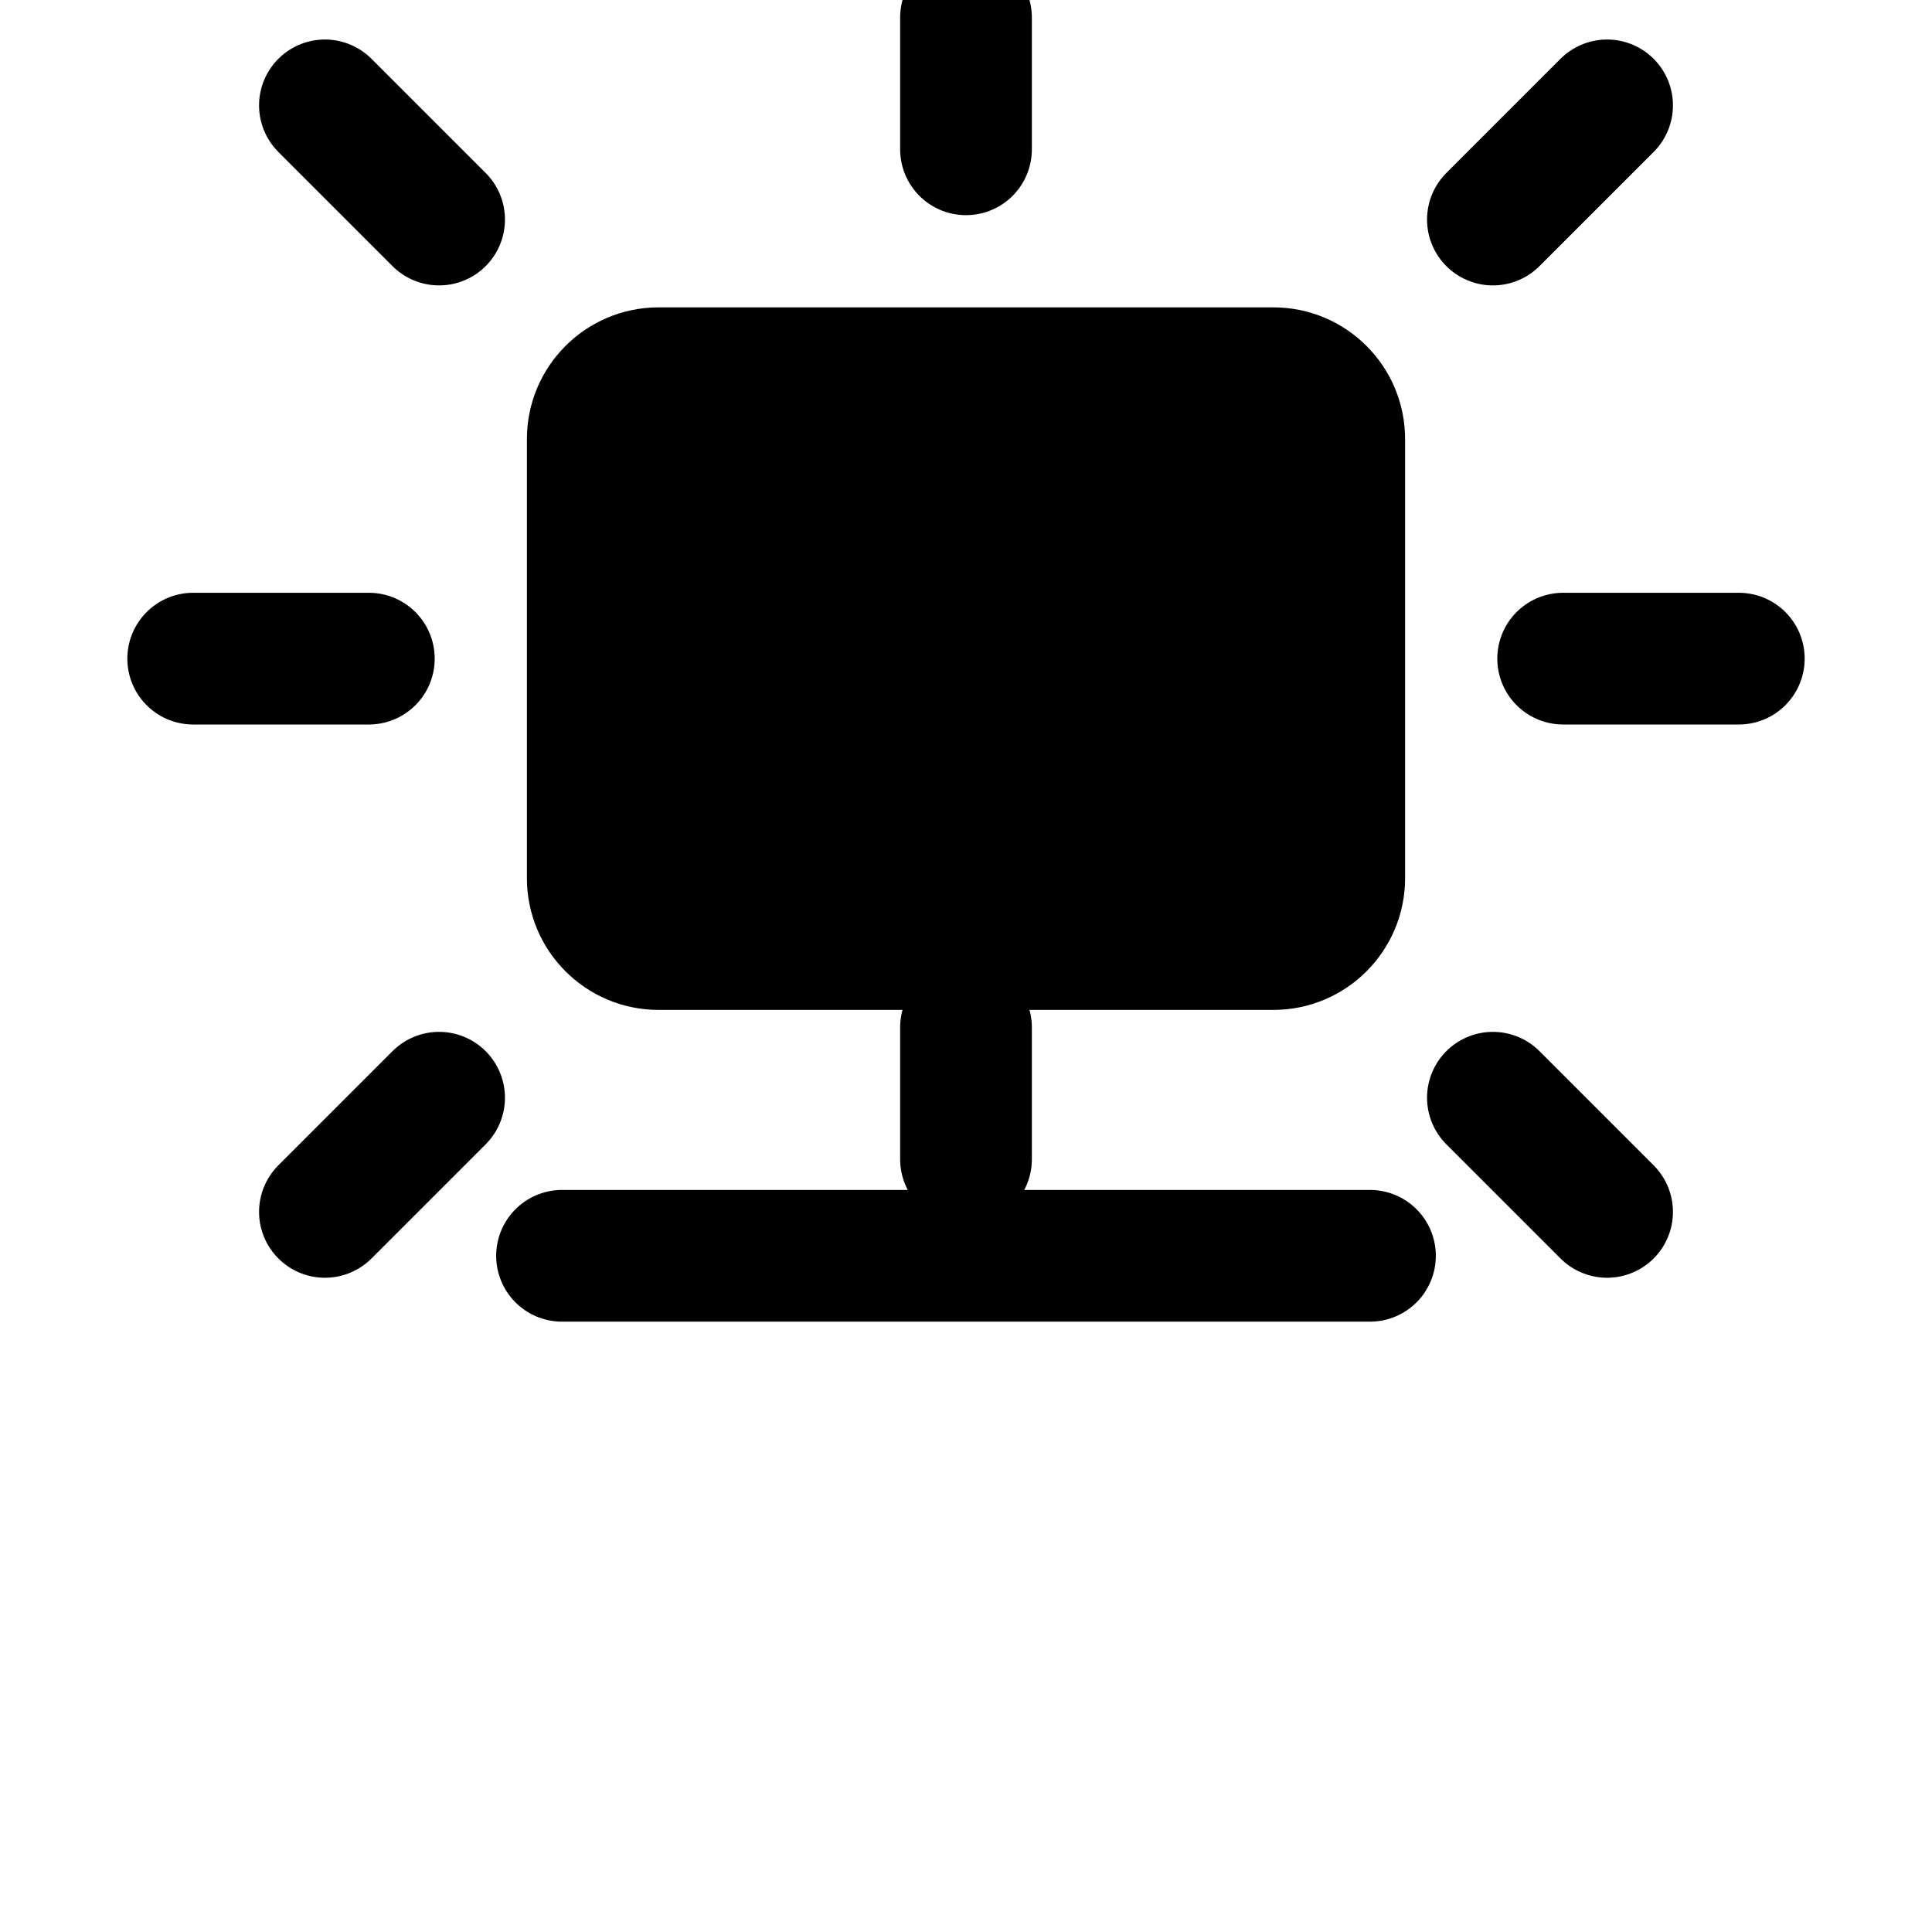
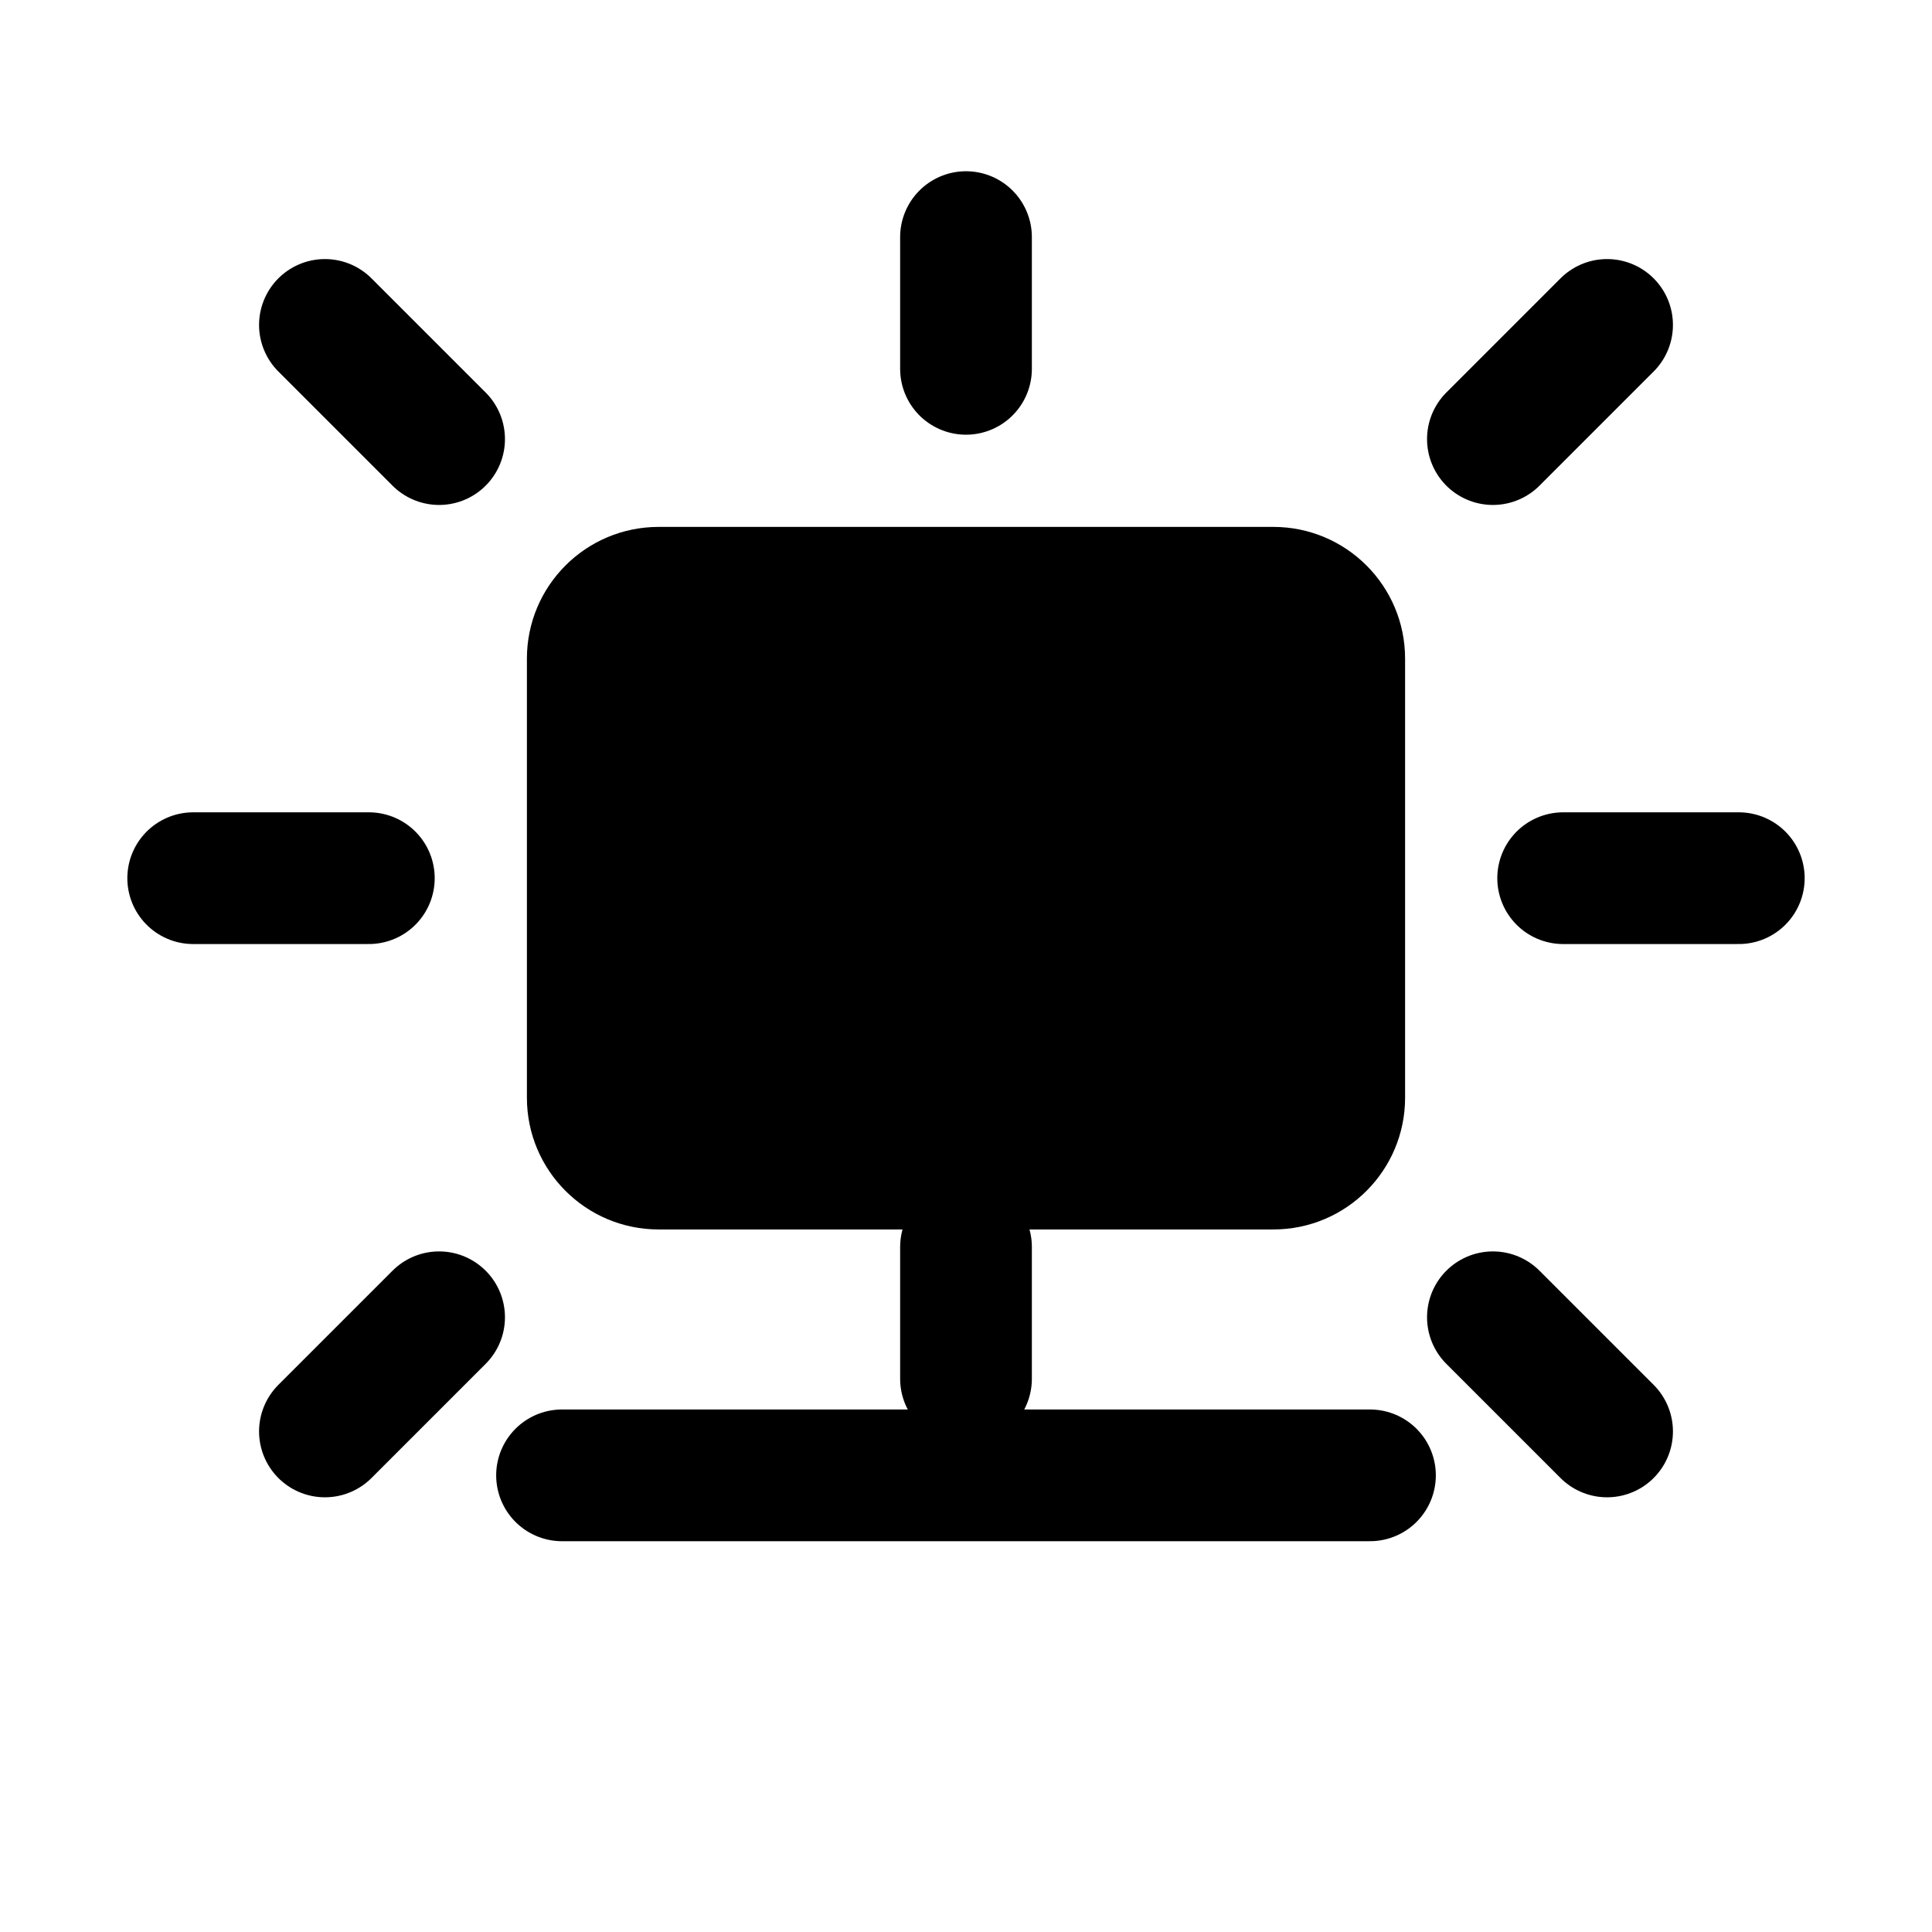
<svg xmlns="http://www.w3.org/2000/svg" width="44" height="44" viewBox="0 0 22 22">
-   <rect x="6" y="3.5" width="10" height="8" rx="1.5" fill="#000000" />
-   <g stroke="#000000" stroke-width="1.5" stroke-linecap="round" fill="none">
-     <line x1="11" y1="11.7" x2="11" y2="13.2" />
-     <line x1="6.4" y1="14.3" x2="15.6" y2="14.3" />
-     <line x1="11" y1="0.2" x2="11" y2="1.7" />
-     <line x1="17.0" y1="2.5" x2="18.3" y2="1.2" />
-     <line x1="17.8" y1="7.5" x2="19.8" y2="7.5" />
-     <line x1="17.0" y1="12.5" x2="18.3" y2="13.8" />
-     <line x1="5.0" y1="12.5" x2="3.7" y2="13.8" />
-     <line x1="4.2" y1="7.5" x2="2.2" y2="7.5" />
-     <line x1="5.0" y1="2.5" x2="3.7" y2="1.2" />
+   <g transform="translate(0 2.5)">
+     <rect x="6" y="3.5" width="10" height="8" rx="1.5" fill="#000000" />
+     <g stroke="#000000" stroke-width="1.5" stroke-linecap="round" fill="none">
+       <line x1="11" y1="11.7" x2="11" y2="13.2" />
+       <line x1="6.4" y1="14.3" x2="15.6" y2="14.3" />
+       <line x1="11" y1="0.2" x2="11" y2="1.7" />
+       <line x1="17.0" y1="2.5" x2="18.3" y2="1.2" />
+       <line x1="17.8" y1="7.5" x2="19.8" y2="7.5" />
+       <line x1="17.0" y1="12.5" x2="18.3" y2="13.8" />
+       <line x1="5.0" y1="12.5" x2="3.7" y2="13.8" />
+       <line x1="4.2" y1="7.5" x2="2.2" y2="7.5" />
+       <line x1="5.0" y1="2.5" x2="3.7" y2="1.2" />
+     </g>
  </g>
</svg>
